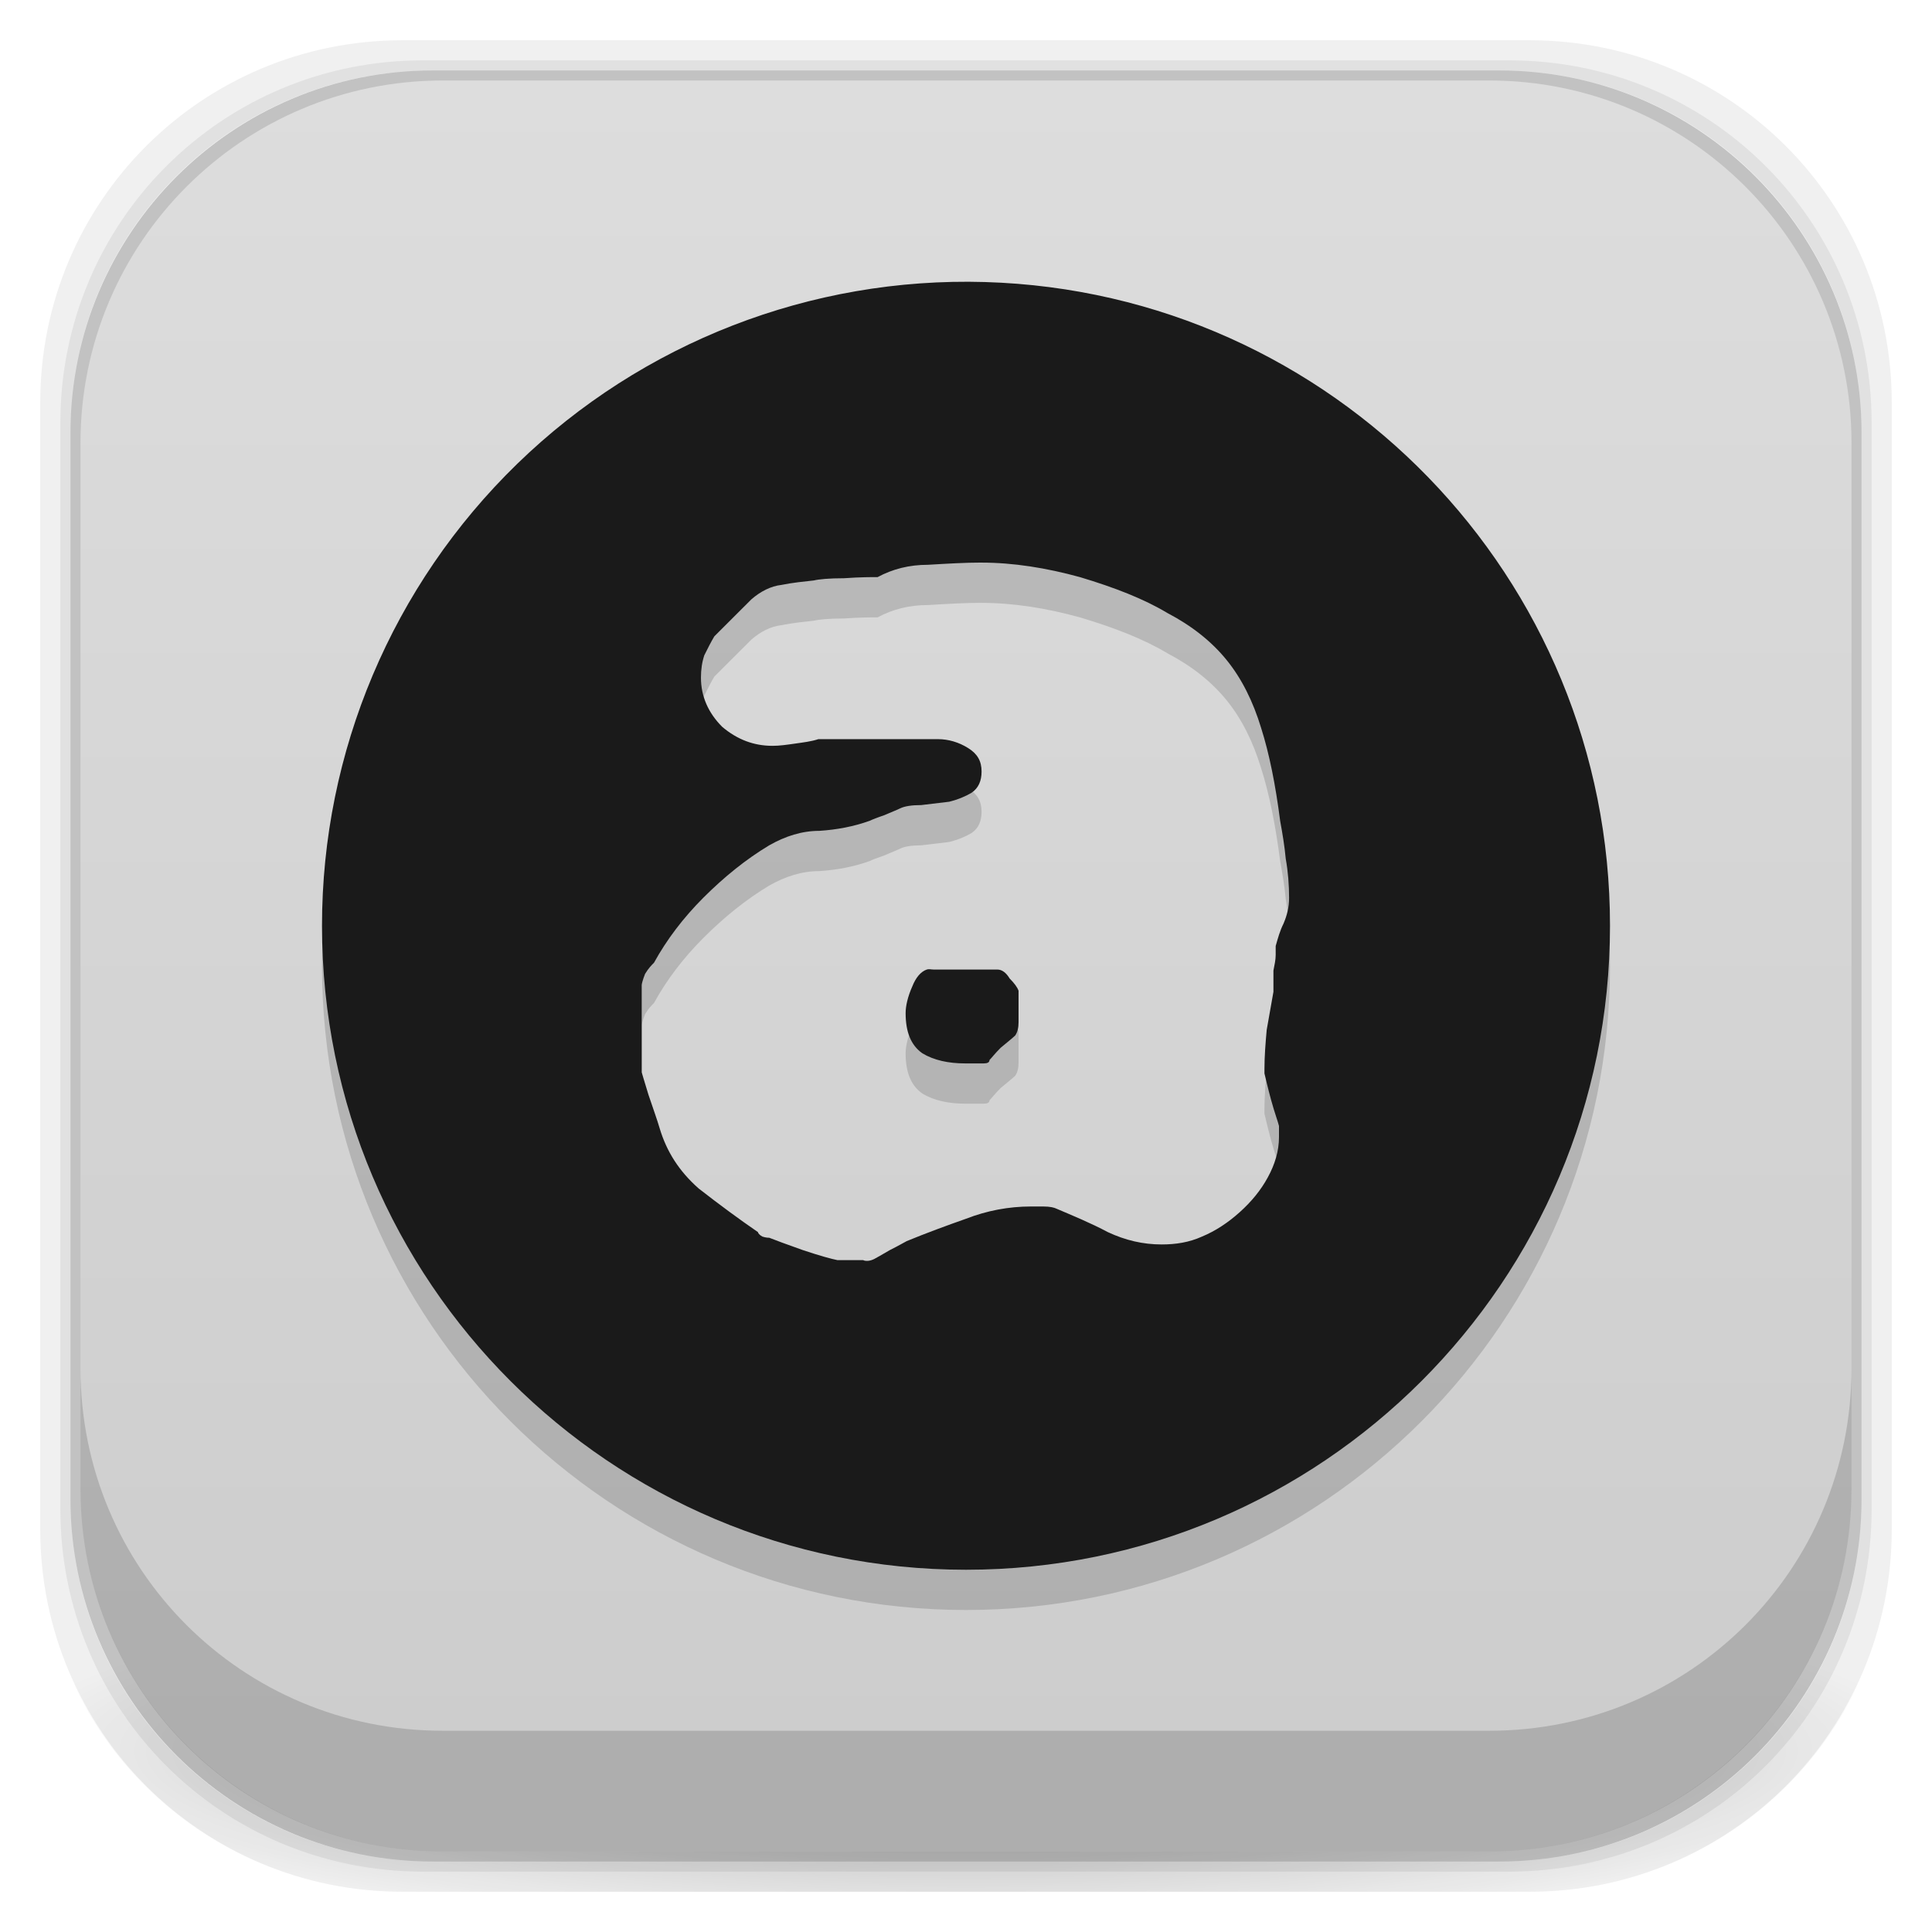
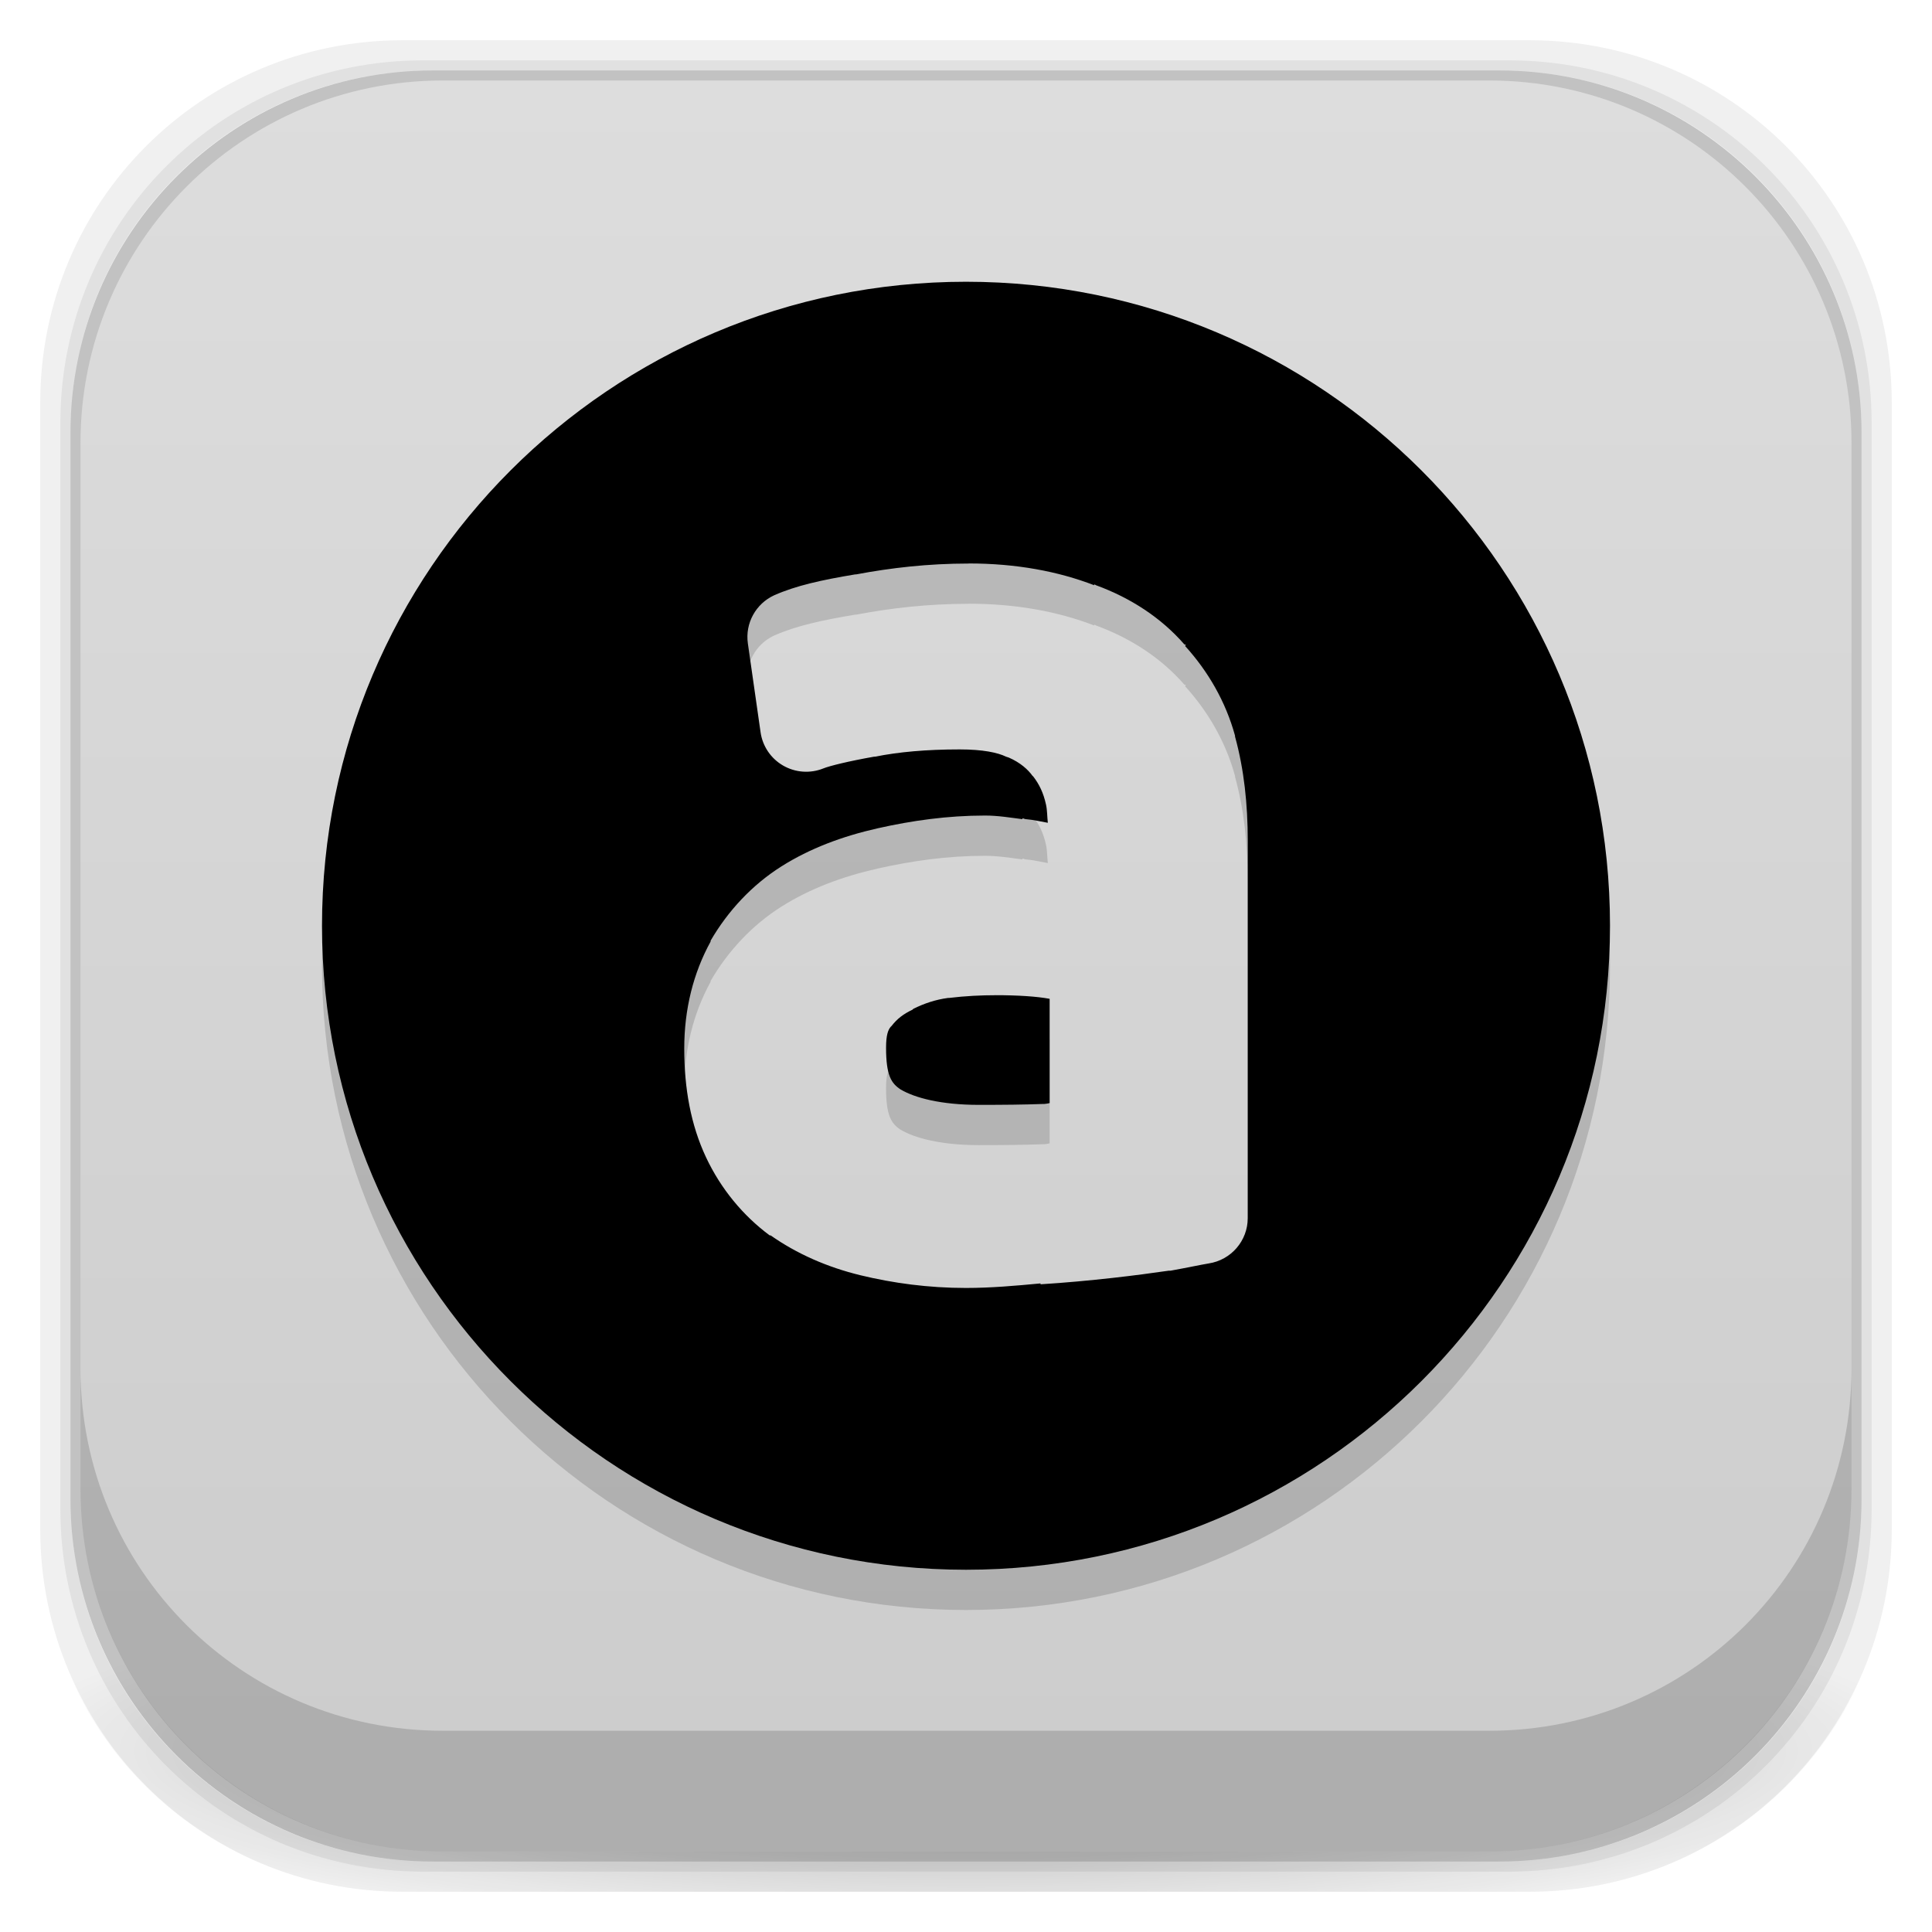
<svg xmlns="http://www.w3.org/2000/svg" xmlns:xlink="http://www.w3.org/1999/xlink" width="48" height="48" id="svg4230" version="1.1">
  <defs id="defs4232">
    <linearGradient id="linearGradient3796">
      <stop style="stop-color:#f7f7f7;stop-opacity:1;" offset="0" id="stop3798" />
      <stop style="stop-color:#ececec;stop-opacity:1;" offset="1" id="stop3800" />
    </linearGradient>
    <linearGradient id="linearGradient4524">
      <stop style="stop-color:#427ee6;stop-opacity:1;" offset="0" id="stop4526" />
      <stop style="stop-color:#6998eb;stop-opacity:1;" offset="1" id="stop4528" />
    </linearGradient>
    <linearGradient id="linearGradient4243">
      <stop style="stop-color:#000000;stop-opacity:1;" offset="0" id="stop4245" />
      <stop style="stop-color:#000000;stop-opacity:0;" offset="1" id="stop4247" />
    </linearGradient>
    <radialGradient xlink:href="#linearGradient4243" id="radialGradient4274" gradientUnits="userSpaceOnUse" gradientTransform="matrix(1.043478,0,0,0.1956518,-1.04348,35.18481)" cx="24" cy="42.5" fx="24" fy="42.5" r="23" />
    <linearGradient xlink:href="#linearGradient3068-1" id="linearGradient4530" x1="24" y1="46" x2="24" y2="2" gradientUnits="userSpaceOnUse" />
    <linearGradient id="linearGradient3068-1">
      <stop style="stop-color:#cccccc;stop-opacity:1;" offset="0" id="stop3070-5" />
      <stop style="stop-color:#dddddd;stop-opacity:1;" offset="1" id="stop3072-7" />
    </linearGradient>
    <linearGradient xlink:href="#linearGradient3068-1" id="linearGradient4245" x1="24.231" y1="1043.135" x2="24.231" y2="1010.48" gradientUnits="userSpaceOnUse" />
    <linearGradient xlink:href="#linearGradient3796" id="linearGradient3802" x1="24" y1="1015.362" x2="24" y2="1039.362" gradientUnits="userSpaceOnUse" />
  </defs>
  <g id="layer3" style="display:inline">
    <path style="opacity:0.06;fill:#000000;fill-opacity:1;stroke:none" d="M 10,1 C 5.014,1 1,5.014 1,10 l 0,28 c 0,4.986 4.014,9 9,9 l 28,0 c 4.986,0 9,-4.014 9,-9 L 47,10 C 47,5.014 42.986,1 38,1 L 10,1 z m 0.5,0.5 27,0 c 4.986,0 9,4.014 9,9 l 0,27 c 0,4.986 -4.014,9 -9,9 l -27,0 c -4.986,0 -9,-4.014 -9,-9 l 0,-27 c 0,-4.986 4.014,-9 9,-9 z" id="rect3829" />
    <path style="opacity:0.12;fill:#000000;fill-opacity:1;stroke:none" d="m 10.5,1.5 c -4.986,0 -9,4.014 -9,9 l 0,27 c 0,4.986 4.014,9 9,9 l 27,0 c 4.986,0 9,-4.014 9,-9 l 0,-27 c 0,-4.986 -4.014,-9 -9,-9 l -27,0 z m 0.25,0.25 26.5,0 c 4.986,0 9,4.014 9,9 l 0,26.5 c 0,4.986 -4.014,9 -9,9 l -26.5,0 c -4.986,0 -9,-4.014 -9,-9 l 0,-26.5 c 0,-4.986 4.014,-9 9,-9 z" id="rect3827" />
    <rect style="opacity:0.24;fill:#000000;fill-opacity:1;stroke:none" id="rect3038-4" width="44.5" height="44.5" x="1.75" y="1.75" ry="9" rx="9" />
  </g>
  <g id="layer6" style="display:inline">
    <path style="opacity:0.3;fill:url(#radialGradient4274);fill-opacity:1;stroke:none" d="M 1.031,39 C 1.519,43.519 5.347,47 10,47 l 28,0 c 4.653,0 8.481,-3.481 8.969,-8 l -45.938,0 z" id="rect4241" />
  </g>
  <g id="layer2" style="display:inline">
    <rect style="fill:url(#linearGradient4530);fill-opacity:1.0;stroke:none" id="rect3038" width="44" height="44" x="2" y="2" ry="9" rx="9" />
  </g>
  <g id="layer1" transform="translate(0,-1004.362)" style="display:inline">
-     <path id="path3087" d="m 24.472,1012.369 a 16,15.997 0 0 0 -16.472,15.996 16,15.997 0 0 0 32,0 16,15.997 0 0 0 -15.528,-15.996 z m -0.083,6.971 c 0.78,0 1.606,0.13 2.444,0.361 0.867,0.26 1.588,0.542 2.167,0.889 0.607,0.318 1.096,0.704 1.472,1.166 0.376,0.462 0.659,1.029 0.861,1.694 0.202,0.636 0.357,1.409 0.472,2.305 0.058,0.318 0.11,0.626 0.139,0.944 0.058,0.318 0.083,0.654 0.083,0.972 -2.2e-5,0.231 -0.052,0.436 -0.139,0.639 -0.087,0.173 -0.137,0.353 -0.194,0.555 -2.2e-5,0.029 -2.2e-5,0.106 0,0.222 -2.7e-5,0.116 -0.027,0.244 -0.056,0.389 -2.2e-5,0.116 -2.2e-5,0.245 0,0.361 -2.2e-5,0.087 -2.2e-5,0.137 0,0.167 -0.058,0.318 -0.109,0.626 -0.167,0.944 -0.029,0.318 -0.056,0.654 -0.056,0.972 l 0,0.111 c 0.029,0.116 0.08,0.349 0.167,0.666 0.087,0.318 0.166,0.523 0.194,0.639 l 0,0.278 c -2.3e-5,0.347 -0.104,0.682 -0.278,1 -0.173,0.318 -0.405,0.601 -0.694,0.861 -0.289,0.26 -0.598,0.467 -0.944,0.611 -0.318,0.144 -0.653,0.194 -1,0.194 -0.463,0 -0.9,-0.103 -1.333,-0.305 -0.434,-0.231 -0.873,-0.41 -1.278,-0.583 -0.058,-0.029 -0.16,-0.055 -0.333,-0.055 l -0.306,0 c -0.549,0 -1.091,0.103 -1.611,0.305 -0.491,0.173 -0.981,0.353 -1.472,0.555 -0.058,0.029 -0.185,0.106 -0.417,0.222 -0.202,0.116 -0.331,0.193 -0.389,0.222 -0.116,0.058 -0.22,0.057 -0.278,0.028 l -0.306,0 -0.333,0 c -0.145,-0.029 -0.428,-0.105 -0.861,-0.25 -0.405,-0.144 -0.689,-0.248 -0.833,-0.306 -0.029,0 -0.08,0 -0.167,-0.028 -0.058,-0.028 -0.111,-0.082 -0.111,-0.111 -0.463,-0.318 -0.952,-0.678 -1.472,-1.083 -0.491,-0.433 -0.799,-0.922 -0.972,-1.5 -0.058,-0.202 -0.162,-0.486 -0.278,-0.833 -0.116,-0.376 -0.167,-0.555 -0.167,-0.555 l 0,-2.166 c -8e-6,-0.029 0.026,-0.133 0.083,-0.278 0.087,-0.144 0.164,-0.22 0.222,-0.278 0.318,-0.578 0.731,-1.119 1.222,-1.611 0.52,-0.52 1.061,-0.958 1.639,-1.305 0.405,-0.231 0.816,-0.361 1.25,-0.361 0.434,-0.029 0.845,-0.105 1.25,-0.25 0.058,-0.029 0.188,-0.081 0.361,-0.139 0.202,-0.087 0.331,-0.137 0.389,-0.167 0.116,-0.058 0.297,-0.084 0.528,-0.084 0.231,-0.028 0.463,-0.054 0.694,-0.083 0.231,-0.058 0.411,-0.136 0.556,-0.222 0.173,-0.116 0.25,-0.296 0.25,-0.528 -1.5e-5,-0.26 -0.102,-0.439 -0.333,-0.583 -0.231,-0.145 -0.49,-0.222 -0.75,-0.222 l -2.972,0 c -0.173,0.058 -0.381,0.082 -0.583,0.111 -0.202,0.029 -0.382,0.055 -0.556,0.055 -0.463,0 -0.874,-0.154 -1.25,-0.472 -0.347,-0.347 -0.528,-0.759 -0.528,-1.222 -8e-6,-0.202 0.026,-0.382 0.083,-0.555 0.087,-0.173 0.163,-0.328 0.25,-0.472 l 0.917,-0.916 c 0.231,-0.202 0.49,-0.332 0.75,-0.361 0.289,-0.058 0.545,-0.082 0.806,-0.111 0.116,-0.029 0.374,-0.055 0.75,-0.055 0.405,-0.029 0.689,-0.028 0.833,-0.028 0.376,-0.202 0.787,-0.306 1.25,-0.306 0.491,-0.029 0.929,-0.055 1.333,-0.055 z m -1.361,10.109 c -0.154,0.053 -0.274,0.2 -0.361,0.417 -0.116,0.26 -0.167,0.493 -0.167,0.666 -1.3e-5,0.462 0.128,0.797 0.417,1 0.289,0.173 0.651,0.25 1.056,0.25 l 0.472,0 c 0.087,0 0.139,-0.026 0.139,-0.084 0.058,-0.058 0.133,-0.161 0.278,-0.305 0.173,-0.144 0.303,-0.248 0.361,-0.305 0.058,-0.087 0.083,-0.189 0.083,-0.333 -1.6e-5,-0.144 -1.6e-5,-0.274 0,-0.361 l 0,-0.416 c -0.029,-0.087 -0.107,-0.19 -0.222,-0.306 -0.087,-0.145 -0.19,-0.222 -0.306,-0.222 l -1.583,0 c -0.058,0 -0.115,-0.018 -0.167,0 z" style="fill:#000000;opacity:0.15" />
-     <path style="fill:#1a1a1a" d="m 24.472,1011.369 a 16,15.997 0 0 0 -16.472,15.996 16,15.997 0 0 0 32,0 16,15.997 0 0 0 -15.528,-15.996 z m -0.083,6.971 c 0.78,0 1.606,0.13 2.444,0.361 0.867,0.26 1.588,0.542 2.167,0.889 0.607,0.318 1.096,0.704 1.472,1.166 0.376,0.462 0.659,1.029 0.861,1.694 0.202,0.636 0.357,1.409 0.472,2.305 0.058,0.318 0.11,0.626 0.139,0.944 0.058,0.318 0.083,0.654 0.083,0.972 -2.2e-5,0.231 -0.052,0.436 -0.139,0.639 -0.087,0.173 -0.137,0.353 -0.194,0.555 -2.2e-5,0.029 -2.2e-5,0.106 0,0.222 -2.7e-5,0.116 -0.027,0.244 -0.056,0.389 -2.2e-5,0.116 -2.2e-5,0.245 0,0.361 -2.2e-5,0.087 -2.2e-5,0.137 0,0.167 -0.058,0.318 -0.109,0.626 -0.167,0.944 -0.029,0.318 -0.056,0.654 -0.056,0.972 l 0,0.111 c 0.029,0.116 0.08,0.349 0.167,0.666 0.087,0.318 0.166,0.523 0.194,0.639 l 0,0.278 c -2.3e-5,0.347 -0.104,0.682 -0.278,1 -0.173,0.318 -0.405,0.601 -0.694,0.861 -0.289,0.26 -0.598,0.467 -0.944,0.611 -0.318,0.144 -0.653,0.194 -1,0.194 -0.463,0 -0.9,-0.103 -1.333,-0.305 -0.434,-0.231 -0.873,-0.41 -1.278,-0.583 -0.058,-0.029 -0.16,-0.055 -0.333,-0.055 l -0.306,0 c -0.549,0 -1.091,0.103 -1.611,0.305 -0.491,0.173 -0.981,0.353 -1.472,0.555 -0.058,0.029 -0.185,0.106 -0.417,0.222 -0.202,0.116 -0.331,0.193 -0.389,0.222 -0.116,0.058 -0.22,0.057 -0.278,0.028 l -0.306,0 -0.333,0 c -0.145,-0.029 -0.428,-0.105 -0.861,-0.25 -0.405,-0.144 -0.689,-0.248 -0.833,-0.306 -0.029,0 -0.08,0 -0.167,-0.028 -0.058,-0.028 -0.111,-0.082 -0.111,-0.111 -0.463,-0.318 -0.952,-0.678 -1.472,-1.083 -0.491,-0.433 -0.799,-0.922 -0.972,-1.5 -0.058,-0.202 -0.162,-0.486 -0.278,-0.833 -0.116,-0.376 -0.167,-0.555 -0.167,-0.555 l 0,-2.166 c -8e-6,-0.029 0.026,-0.133 0.083,-0.278 0.087,-0.144 0.164,-0.22 0.222,-0.278 0.318,-0.578 0.731,-1.119 1.222,-1.611 0.52,-0.52 1.061,-0.958 1.639,-1.305 0.405,-0.231 0.816,-0.361 1.25,-0.361 0.434,-0.029 0.845,-0.105 1.25,-0.25 0.058,-0.029 0.188,-0.081 0.361,-0.139 0.202,-0.087 0.331,-0.137 0.389,-0.167 0.116,-0.058 0.297,-0.084 0.528,-0.084 0.231,-0.028 0.463,-0.054 0.694,-0.083 0.231,-0.058 0.411,-0.136 0.556,-0.222 0.173,-0.116 0.25,-0.296 0.25,-0.528 -1.5e-5,-0.26 -0.102,-0.439 -0.333,-0.583 -0.231,-0.145 -0.49,-0.222 -0.75,-0.222 l -2.972,0 c -0.173,0.058 -0.381,0.082 -0.583,0.111 -0.202,0.029 -0.382,0.055 -0.556,0.055 -0.463,0 -0.874,-0.154 -1.25,-0.472 -0.347,-0.347 -0.528,-0.759 -0.528,-1.222 -8e-6,-0.202 0.026,-0.382 0.083,-0.555 0.087,-0.173 0.163,-0.328 0.25,-0.472 l 0.917,-0.916 c 0.231,-0.202 0.49,-0.332 0.75,-0.361 0.289,-0.058 0.545,-0.082 0.806,-0.111 0.116,-0.029 0.374,-0.055 0.75,-0.055 0.405,-0.029 0.689,-0.028 0.833,-0.028 0.376,-0.202 0.787,-0.306 1.25,-0.306 0.491,-0.029 0.929,-0.055 1.333,-0.055 z m -1.361,10.109 c -0.154,0.053 -0.274,0.2 -0.361,0.417 -0.116,0.26 -0.167,0.493 -0.167,0.666 -1.3e-5,0.462 0.128,0.797 0.417,1 0.289,0.173 0.651,0.25 1.056,0.25 l 0.472,0 c 0.087,0 0.139,-0.026 0.139,-0.084 0.058,-0.058 0.133,-0.161 0.278,-0.305 0.173,-0.144 0.303,-0.248 0.361,-0.305 0.058,-0.087 0.083,-0.189 0.083,-0.333 -1.6e-5,-0.144 -1.6e-5,-0.274 0,-0.361 l 0,-0.416 c -0.029,-0.087 -0.107,-0.19 -0.222,-0.306 -0.087,-0.145 -0.19,-0.222 -0.306,-0.222 l -1.583,0 c -0.058,0 -0.115,-0.018 -0.167,0 z" id="path3068" />
+     <path d="m 24.068,1019.363 c -1.012,0 -1.933,0.107 -2.8,0.27 -0.007,0 -0.016,0 -0.023,0 -0.835,0.139 -1.469,0.279 -2.01,0.518 a 1.144,1.141 0 0 0 -0.655,1.194 l 0.316,2.208 a 1.144,1.141 0 0 0 1.558,0.901 c 0.147,-0.061 0.633,-0.182 1.265,-0.293 a 1.144,1.141 0 0 0 0.023,0 c 0.584,-0.117 1.272,-0.18 2.1,-0.18 0.579,0 0.95,0.08 1.152,0.18 a 1.144,1.141 0 0 0 0.068,0.022 c 0.293,0.127 0.481,0.303 0.587,0.45 a 1.144,1.141 0 0 0 0.023,0.022 c 0.145,0.189 0.251,0.4 0.316,0.698 0.031,0.137 0.028,0.302 0.045,0.451 -0.178,-0.03 -0.355,-0.075 -0.542,-0.09 -0.032,0 -0.058,-0.02 -0.09,-0.022 l 0,0.022 c -0.292,-0.037 -0.604,-0.09 -0.926,-0.09 -0.936,0 -1.819,0.126 -2.665,0.316 -0.881,0.198 -1.689,0.501 -2.394,0.946 -0.733,0.463 -1.332,1.109 -1.761,1.847 a 1.144,1.141 0 0 0 0,0.022 c -0.428,0.779 -0.655,1.676 -0.655,2.658 -1e-6,0.988 0.161,1.894 0.542,2.704 0.367,0.781 0.92,1.449 1.581,1.938 a 1.144,1.141 0 0 0 0.023,0 c 0.65,0.456 1.402,0.789 2.235,0.991 0.805,0.195 1.684,0.315 2.619,0.315 0.623,-10e-5 1.238,-0.055 1.852,-0.113 l 0,0.022 c 0.62,-0.039 1.227,-0.096 1.784,-0.158 0.541,-0.06 0.996,-0.122 1.4,-0.18 a 1.144,1.141 0 0 0 0.045,0 c 0.437,-0.079 0.758,-0.149 0.948,-0.18 a 1.144,1.141 0 0 0 0.971,-1.127 l 0,-9.372 c -1.4e-5,-0.908 -0.091,-1.774 -0.316,-2.591 -0.002,-0.01 0.002,-0.016 0,-0.022 -0.234,-0.852 -0.673,-1.604 -1.242,-2.23 l 0.023,-0.022 c -0.011,-0.012 -0.034,-0.01 -0.045,-0.022 -0.573,-0.656 -1.329,-1.149 -2.19,-1.464 -0.016,-0.01 -0.029,-0.017 -0.045,-0.022 l 0,0.022 c -0.892,-0.345 -1.939,-0.541 -3.116,-0.541 z m 0.655,10.724 c 0.572,0 1.031,0.031 1.355,0.09 l 0,2.591 c -0.054,0.01 -0.079,0.018 -0.135,0.022 -0.019,0 -0.026,0 -0.045,0 -0.444,0.017 -0.966,0.022 -1.581,0.022 -0.933,0 -1.585,-0.172 -1.942,-0.383 -0.23,-0.151 -0.361,-0.346 -0.361,-1.036 -3e-6,-0.324 0.053,-0.444 0.113,-0.518 a 1.144,1.141 0 0 0 0.023,-0.022 c 0.141,-0.184 0.303,-0.303 0.519,-0.405 a 1.144,1.141 0 0 0 0.023,-0.022 c 0.275,-0.137 0.556,-0.229 0.858,-0.27 0.008,0 0.014,0 0.023,0 0.417,-0.051 0.815,-0.068 1.152,-0.068 z M 40,1028.362 c 0,8.837 -7.163,16 -16,16 -8.837,0 -16,-7.163 -16,-16 0,-8.837 7.163,-16 16,-16 8.837,0 16,7.163 16,16 z" style="font-size:40px;font-style:normal;font-variant:normal;font-weight:normal;font-stretch:normal;line-height:125%;letter-spacing:0px;word-spacing:0px;fill:#000000;fill-opacity:1;stroke:none;font-family:Ubuntu;-inkscape-font-specification:Ubuntu;opacity:0.15" id="path3030" />
+     <path id="path3023" style="font-size:40px;font-style:normal;font-variant:normal;font-weight:normal;font-stretch:normal;line-height:125%;letter-spacing:0px;word-spacing:0px;fill:#000000;fill-opacity:1;stroke:none;font-family:Ubuntu;-inkscape-font-specification:Ubuntu" d="m 24.068,1018.363 c -1.012,0 -1.933,0.107 -2.8,0.27 -0.007,0 -0.016,0 -0.023,0 -0.835,0.139 -1.469,0.279 -2.01,0.518 a 1.144,1.141 0 0 0 -0.655,1.194 l 0.316,2.208 a 1.144,1.141 0 0 0 1.558,0.901 c 0.147,-0.061 0.633,-0.182 1.265,-0.293 a 1.144,1.141 0 0 0 0.023,0 c 0.584,-0.117 1.272,-0.18 2.1,-0.18 0.579,0 0.95,0.08 1.152,0.18 a 1.144,1.141 0 0 0 0.068,0.022 c 0.293,0.127 0.481,0.303 0.587,0.45 a 1.144,1.141 0 0 0 0.023,0.022 c 0.145,0.189 0.251,0.4 0.316,0.698 0.031,0.137 0.028,0.302 0.045,0.451 -0.178,-0.03 -0.355,-0.075 -0.542,-0.09 -0.032,0 -0.058,-0.02 -0.09,-0.022 l 0,0.022 c -0.292,-0.037 -0.604,-0.09 -0.926,-0.09 -0.936,0 -1.819,0.126 -2.665,0.316 -0.881,0.198 -1.689,0.501 -2.394,0.946 -0.733,0.463 -1.332,1.109 -1.761,1.847 a 1.144,1.141 0 0 0 0,0.022 c -0.428,0.779 -0.655,1.676 -0.655,2.658 -1e-6,0.988 0.161,1.894 0.542,2.704 0.367,0.781 0.92,1.449 1.581,1.938 a 1.144,1.141 0 0 0 0.023,0 c 0.65,0.456 1.402,0.789 2.235,0.991 0.805,0.195 1.684,0.315 2.619,0.315 0.623,-10e-5 1.238,-0.055 1.852,-0.113 l 0,0.022 c 0.62,-0.039 1.227,-0.096 1.784,-0.158 0.541,-0.06 0.996,-0.122 1.4,-0.18 a 1.144,1.141 0 0 0 0.045,0 c 0.437,-0.079 0.758,-0.149 0.948,-0.18 a 1.144,1.141 0 0 0 0.971,-1.127 l 0,-9.372 c -1.4e-5,-0.908 -0.091,-1.774 -0.316,-2.591 -0.002,-0.01 0.002,-0.016 0,-0.022 -0.234,-0.852 -0.673,-1.604 -1.242,-2.23 l 0.023,-0.022 c -0.011,-0.012 -0.034,-0.01 -0.045,-0.022 -0.573,-0.656 -1.329,-1.149 -2.19,-1.464 -0.016,-0.01 -0.029,-0.017 -0.045,-0.022 l 0,0.022 c -0.892,-0.345 -1.939,-0.541 -3.116,-0.541 z m 0.655,10.724 c 0.572,0 1.031,0.031 1.355,0.09 l 0,2.591 c -0.054,0.01 -0.079,0.018 -0.135,0.022 -0.019,0 -0.026,0 -0.045,0 -0.444,0.017 -0.966,0.022 -1.581,0.022 -0.933,0 -1.585,-0.172 -1.942,-0.383 -0.23,-0.151 -0.361,-0.346 -0.361,-1.036 -3e-6,-0.324 0.053,-0.444 0.113,-0.518 a 1.144,1.141 0 0 0 0.023,-0.022 c 0.141,-0.184 0.303,-0.303 0.519,-0.405 a 1.144,1.141 0 0 0 0.023,-0.022 c 0.275,-0.137 0.556,-0.229 0.858,-0.27 0.008,0 0.014,0 0.023,0 0.417,-0.051 0.815,-0.068 1.152,-0.068 z M 40,1027.362 c 0,8.837 -7.163,16 -16,16 -8.837,0 -16,-7.163 -16,-16 0,-8.837 7.163,-16 16,-16 8.837,0 16,7.163 16,16 z" />
  </g>
  <g id="layer4" style="display:inline">
    <path style="opacity:0.15;fill:#000000;fill-opacity:1;stroke:none" d="m 2,34 0,3 c 0,4.986 4.014,9 9,9 l 26,0 c 4.986,0 9,-4.014 9,-9 l 0,-3 c 0,4.986 -4.014,9 -9,9 L 11,43 C 6.014,43 2,38.986 2,34 Z" id="rect3038-42" />
  </g>
  <g id="layer7" style="display:none">
    <rect rx="9" ry="9" y="2" x="2" height="44" width="44" id="rect4169" style="fill:#abe1ad;fill-opacity:1;stroke:none;display:inline" />
  </g>
</svg>
